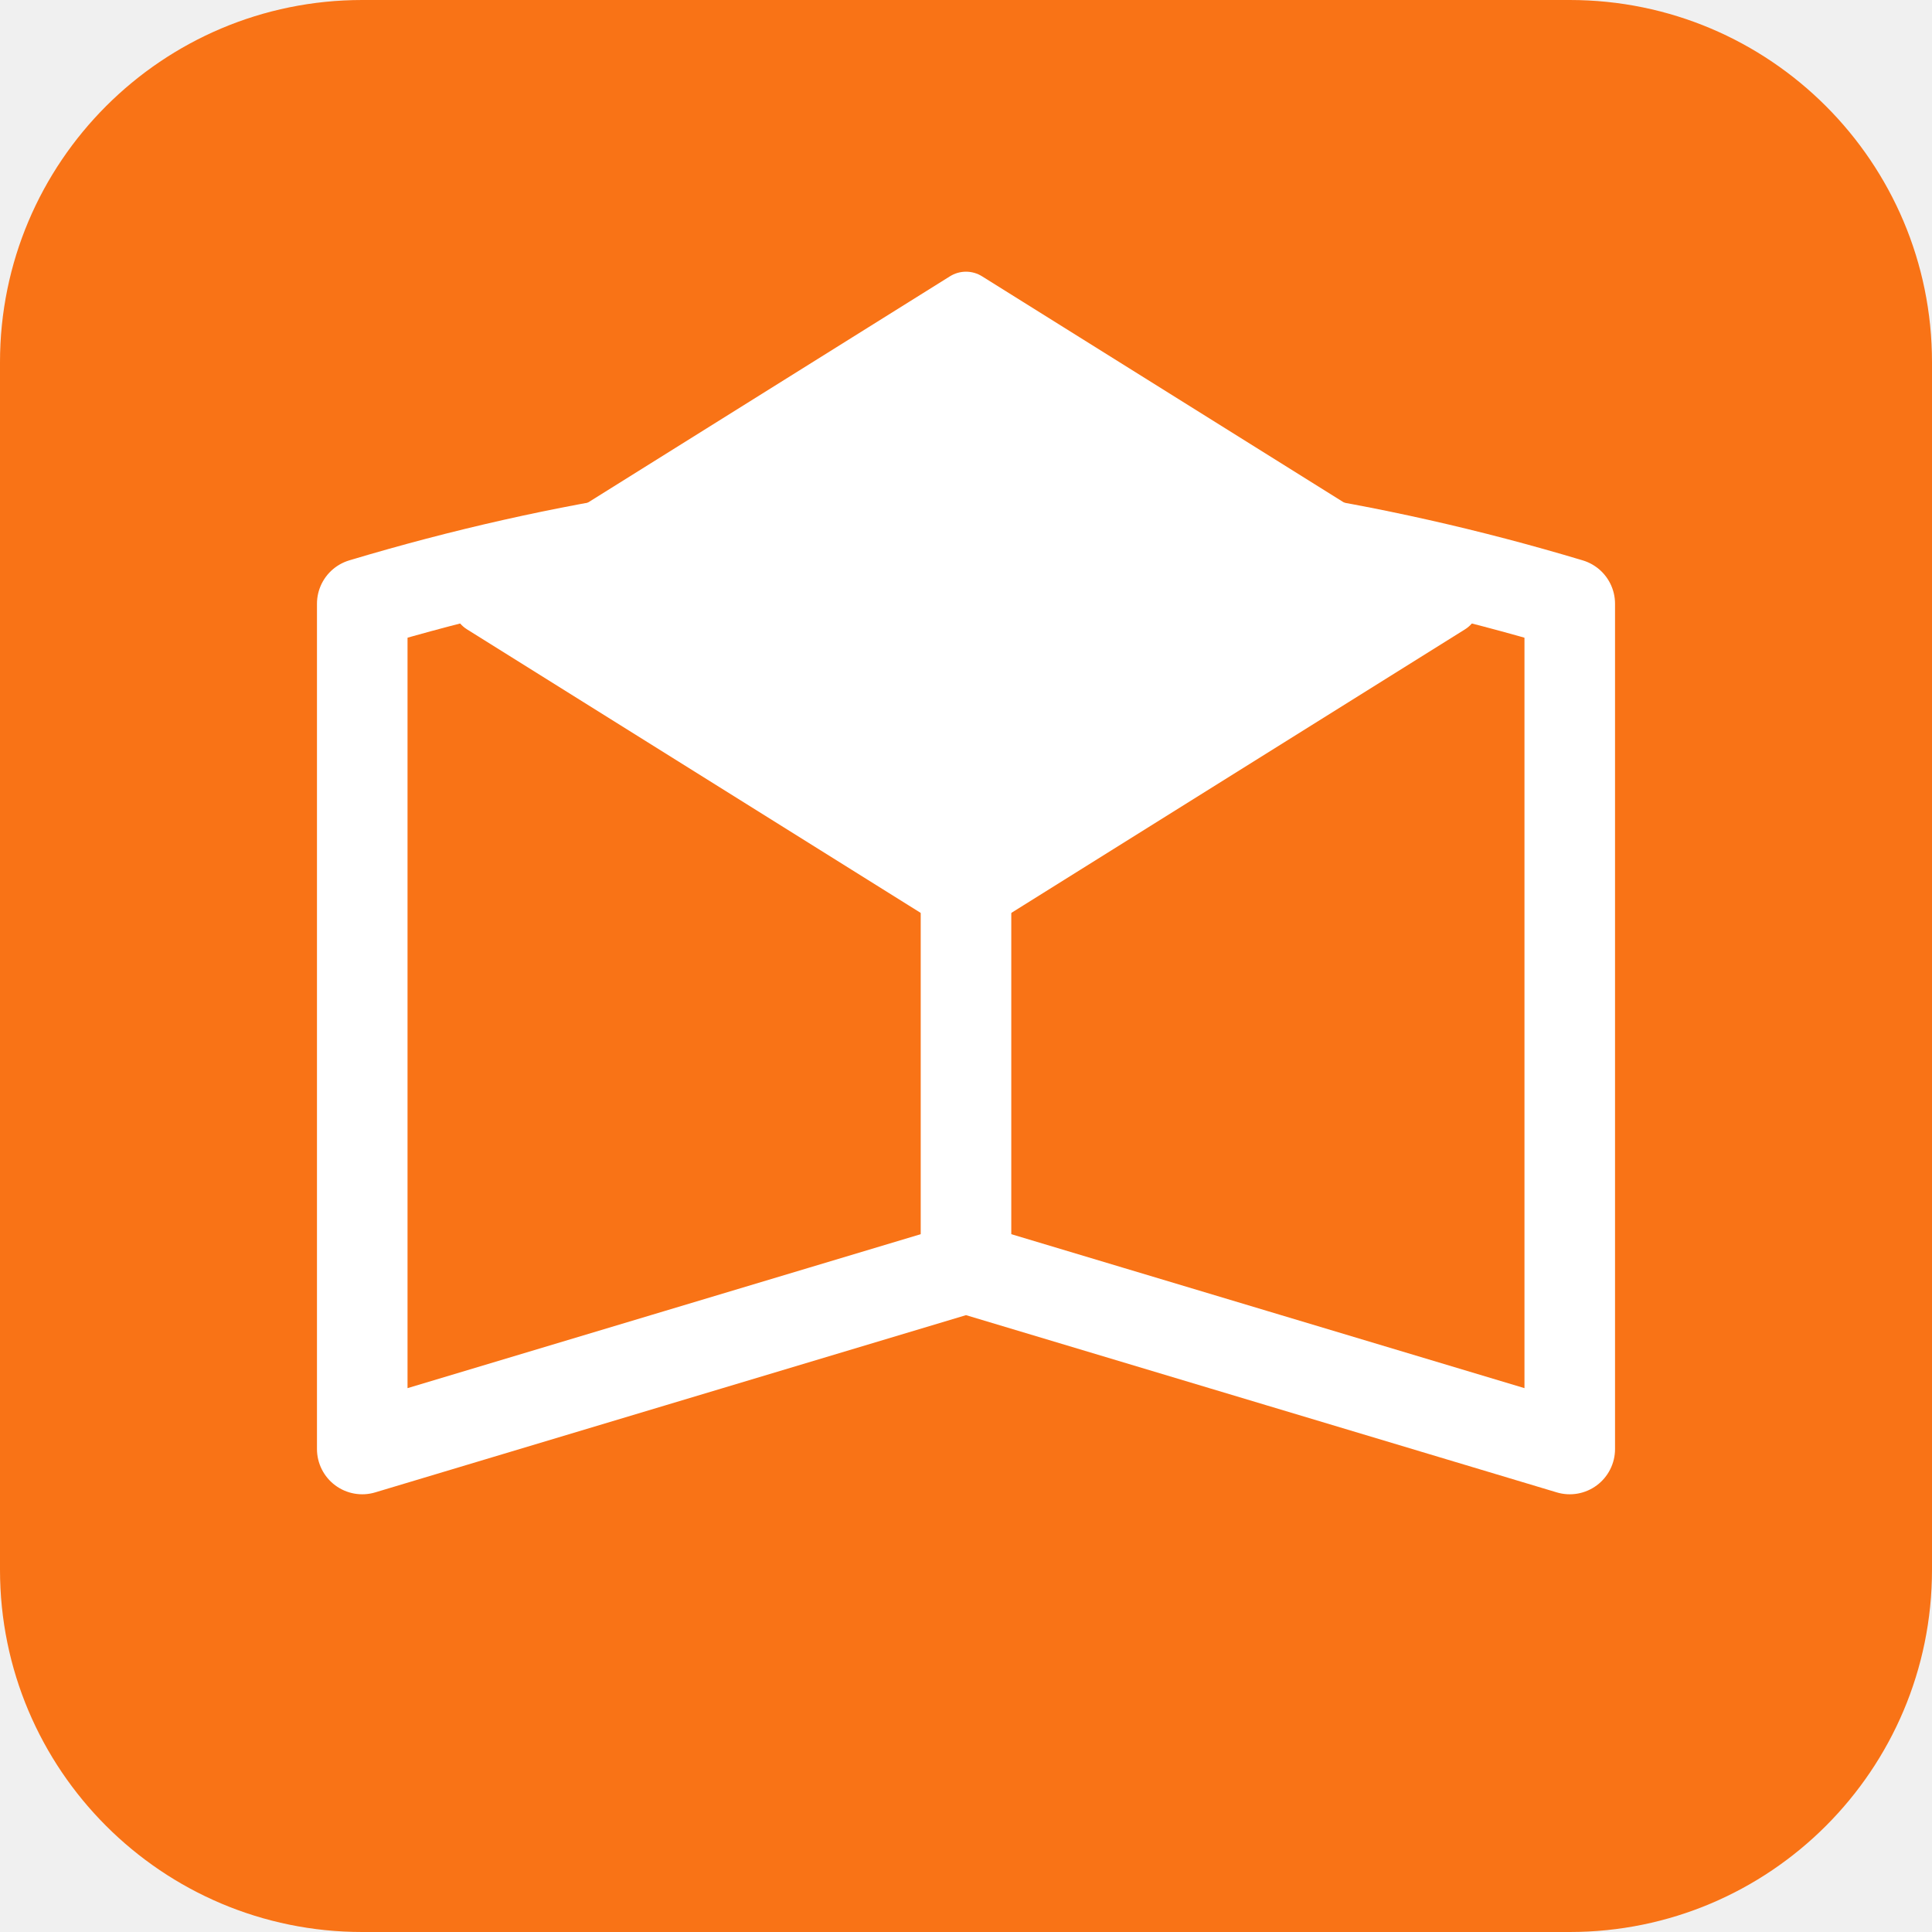
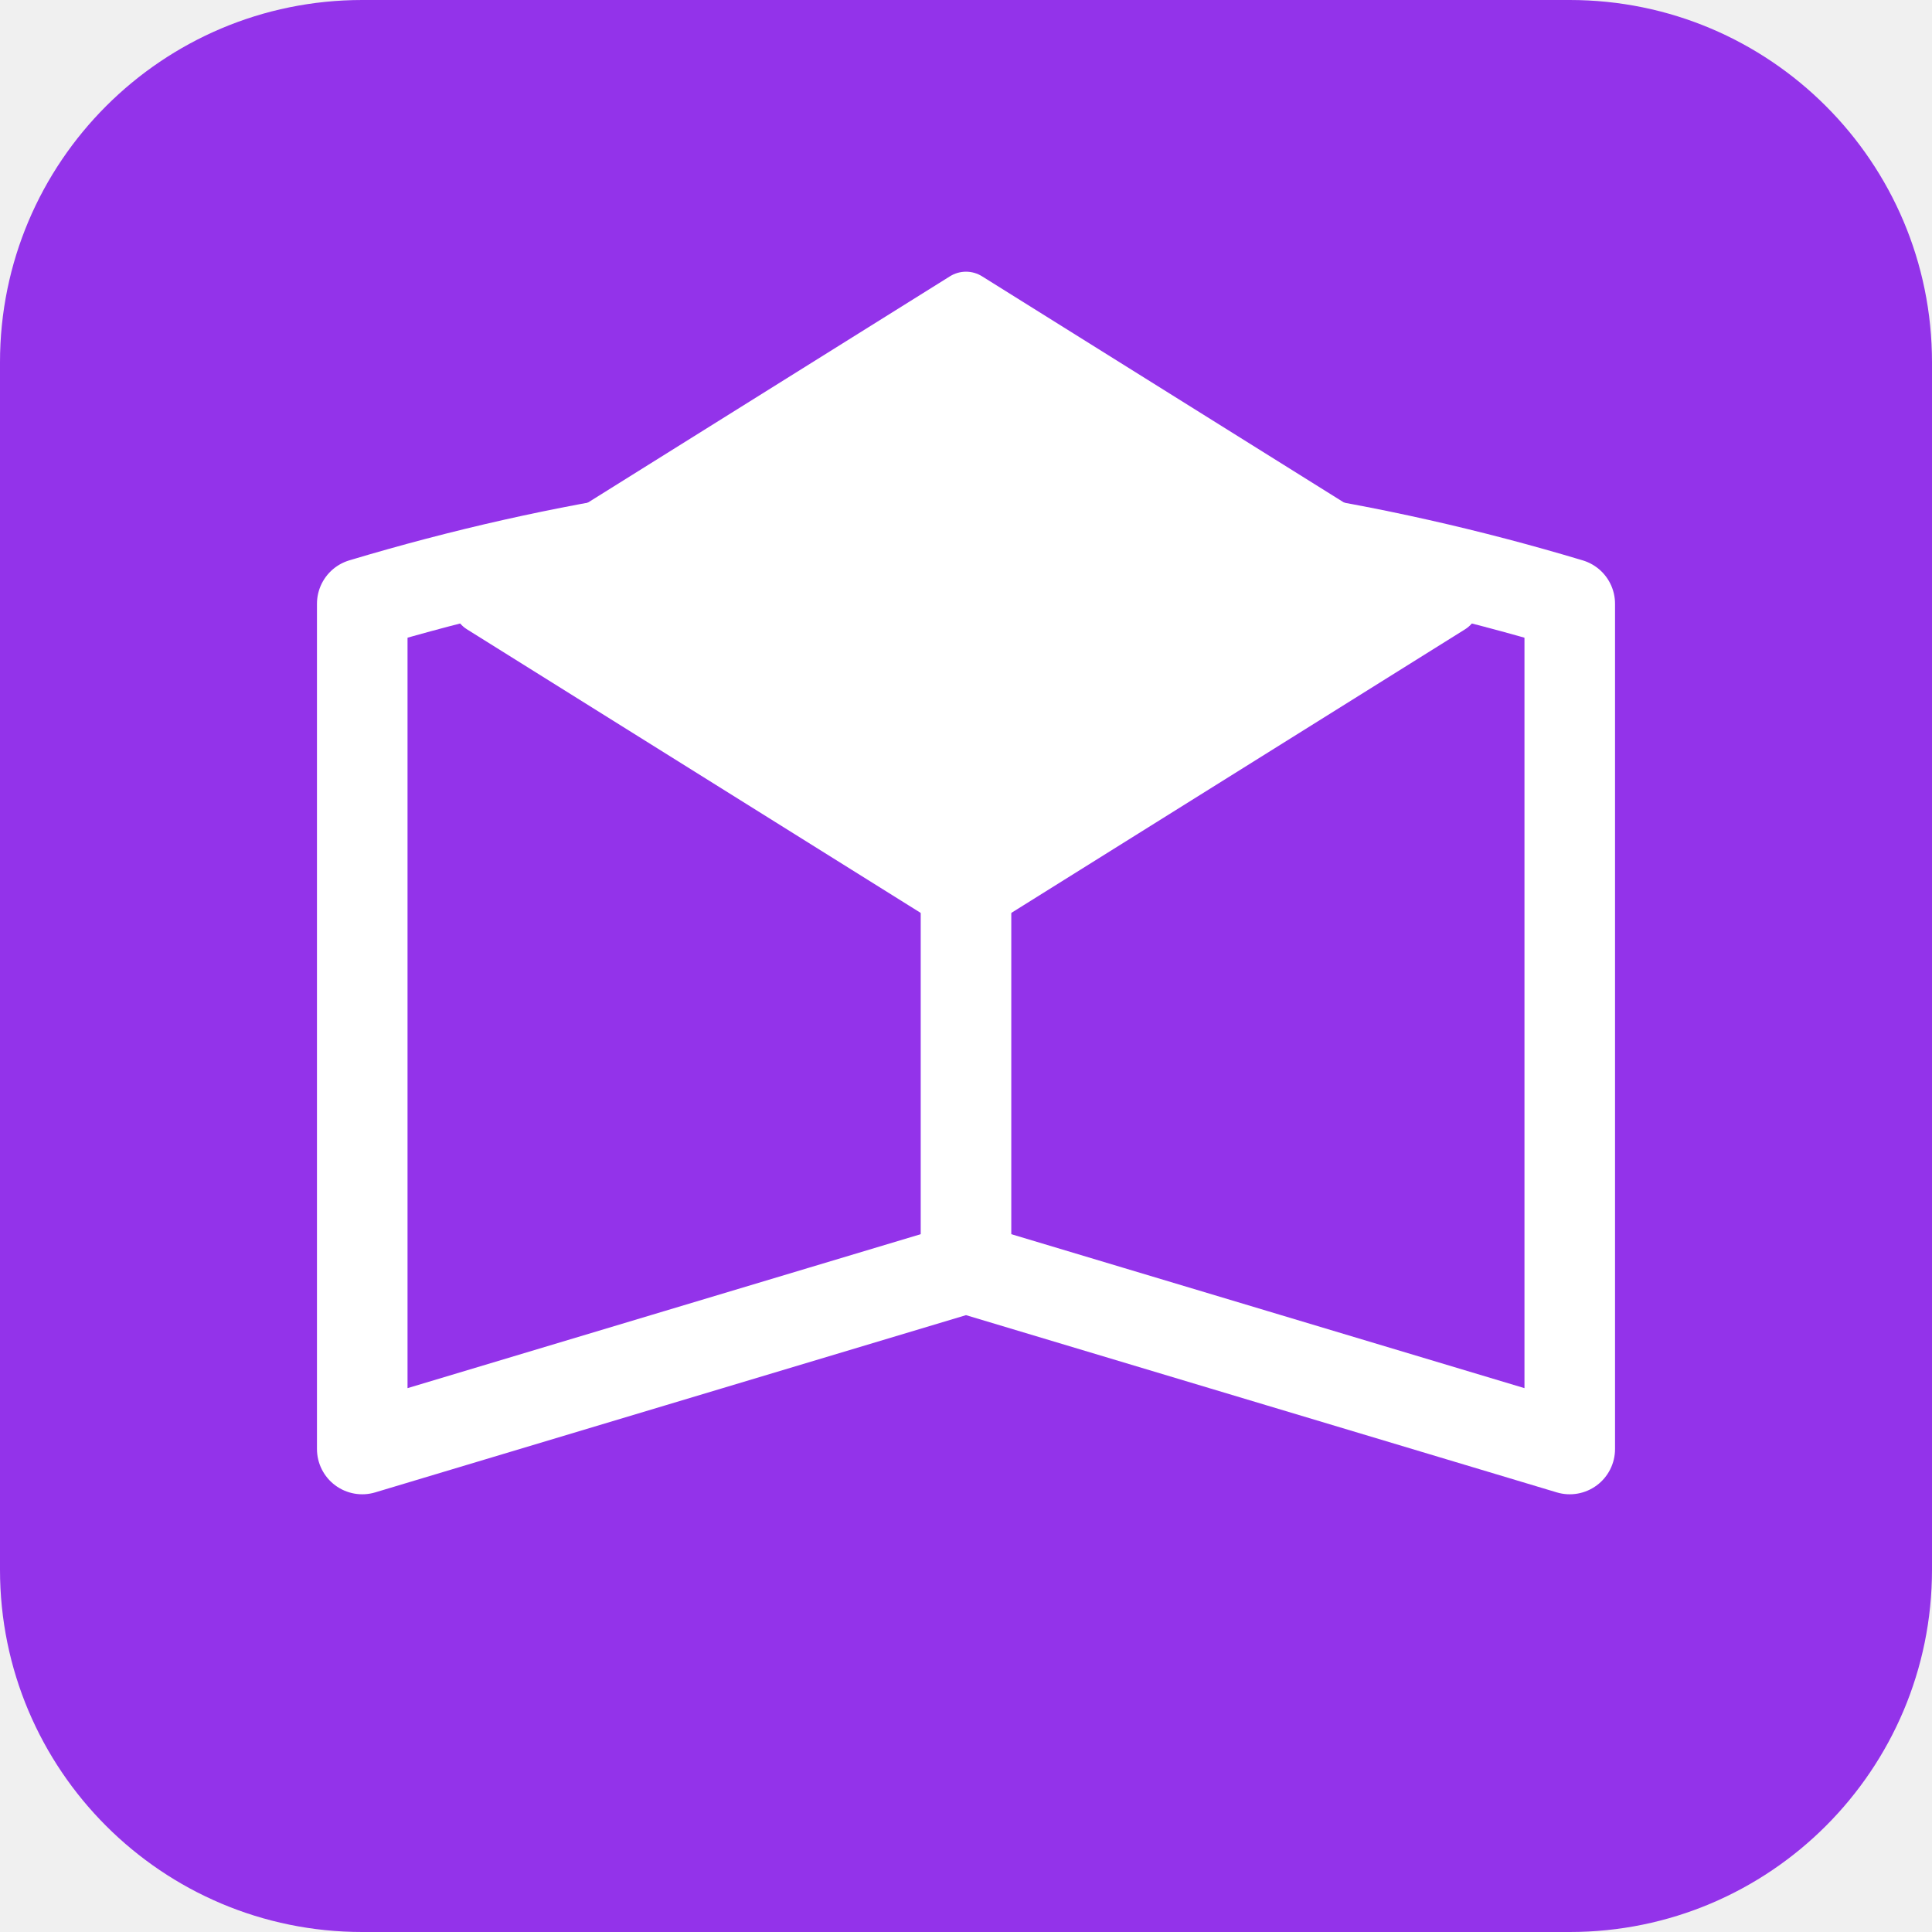
<svg xmlns="http://www.w3.org/2000/svg" width="32" height="32" viewBox="0 0 32 32">
-   <rect width="32" height="32" rx="6" fill="#f97316" />
+   <rect width="32" height="32" rx="6" fill="#9333ea" />
  <path d="M6 24 L6 10 Q16 7 26 10 L26 24 L16 21 Z" fill="none" stroke="white" stroke-width="1.5" stroke-linejoin="round" />
  <line x1="16" y1="7" x2="16" y2="21" stroke="white" stroke-width="1.5" />
  <path d="M8 10 L16 5 L24 10 L16 15 Z" fill="white" stroke="white" stroke-width="1" stroke-linejoin="round" />
</svg>
